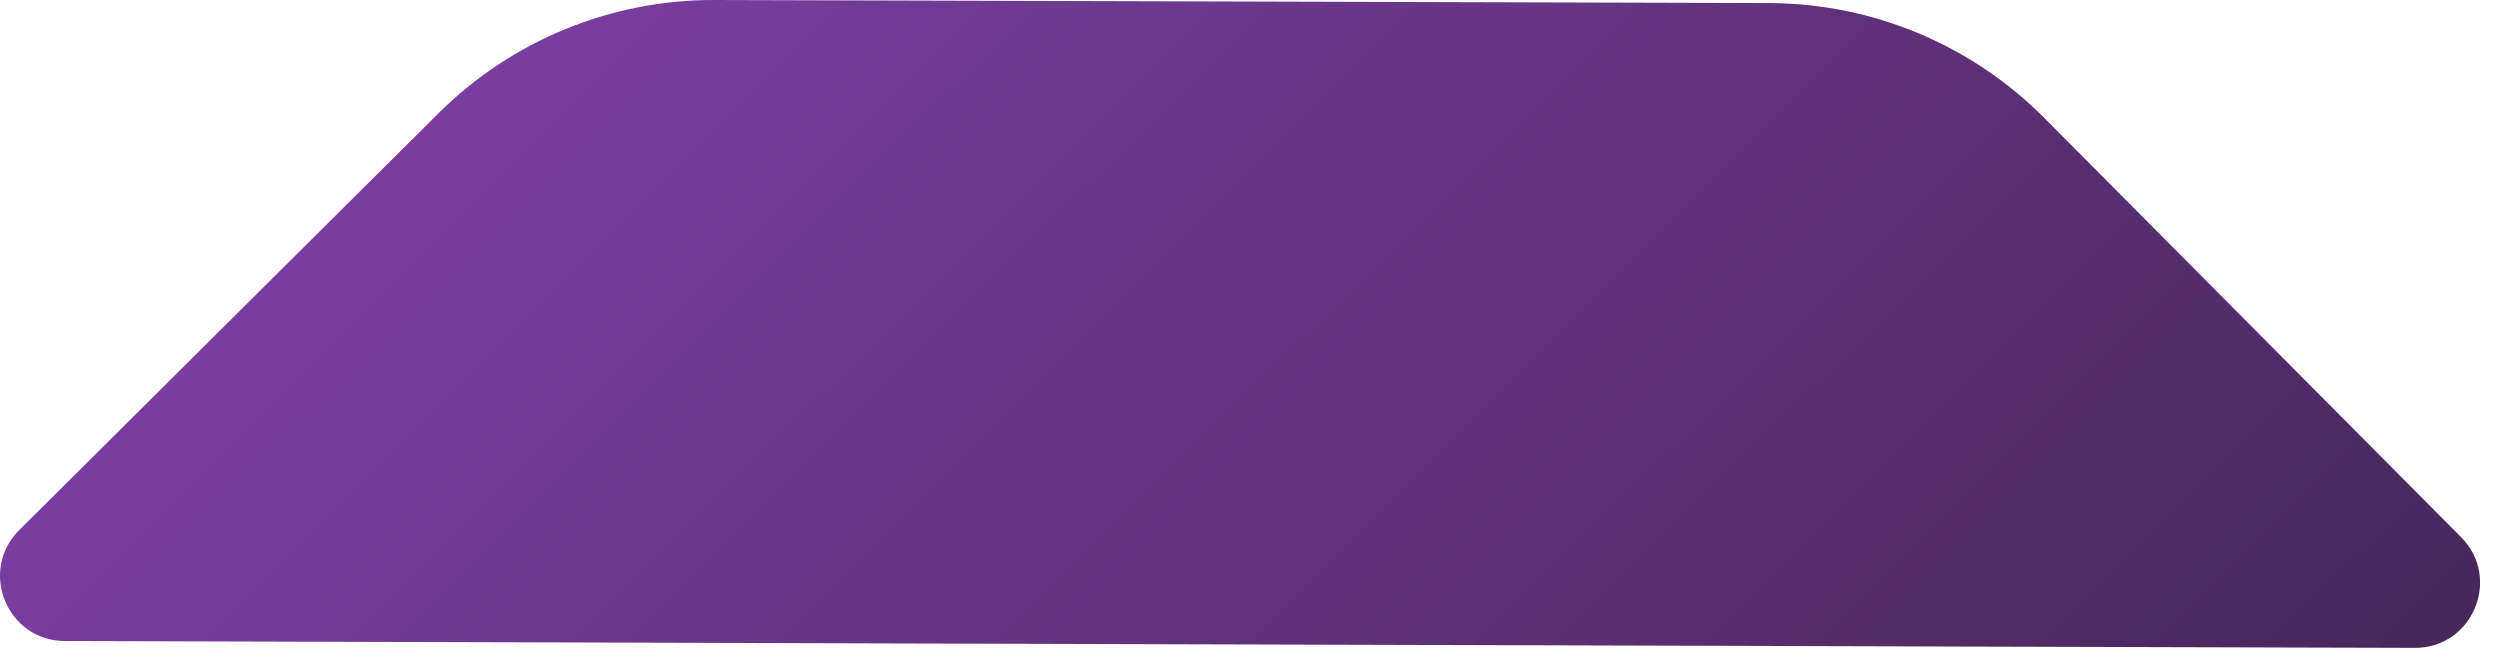
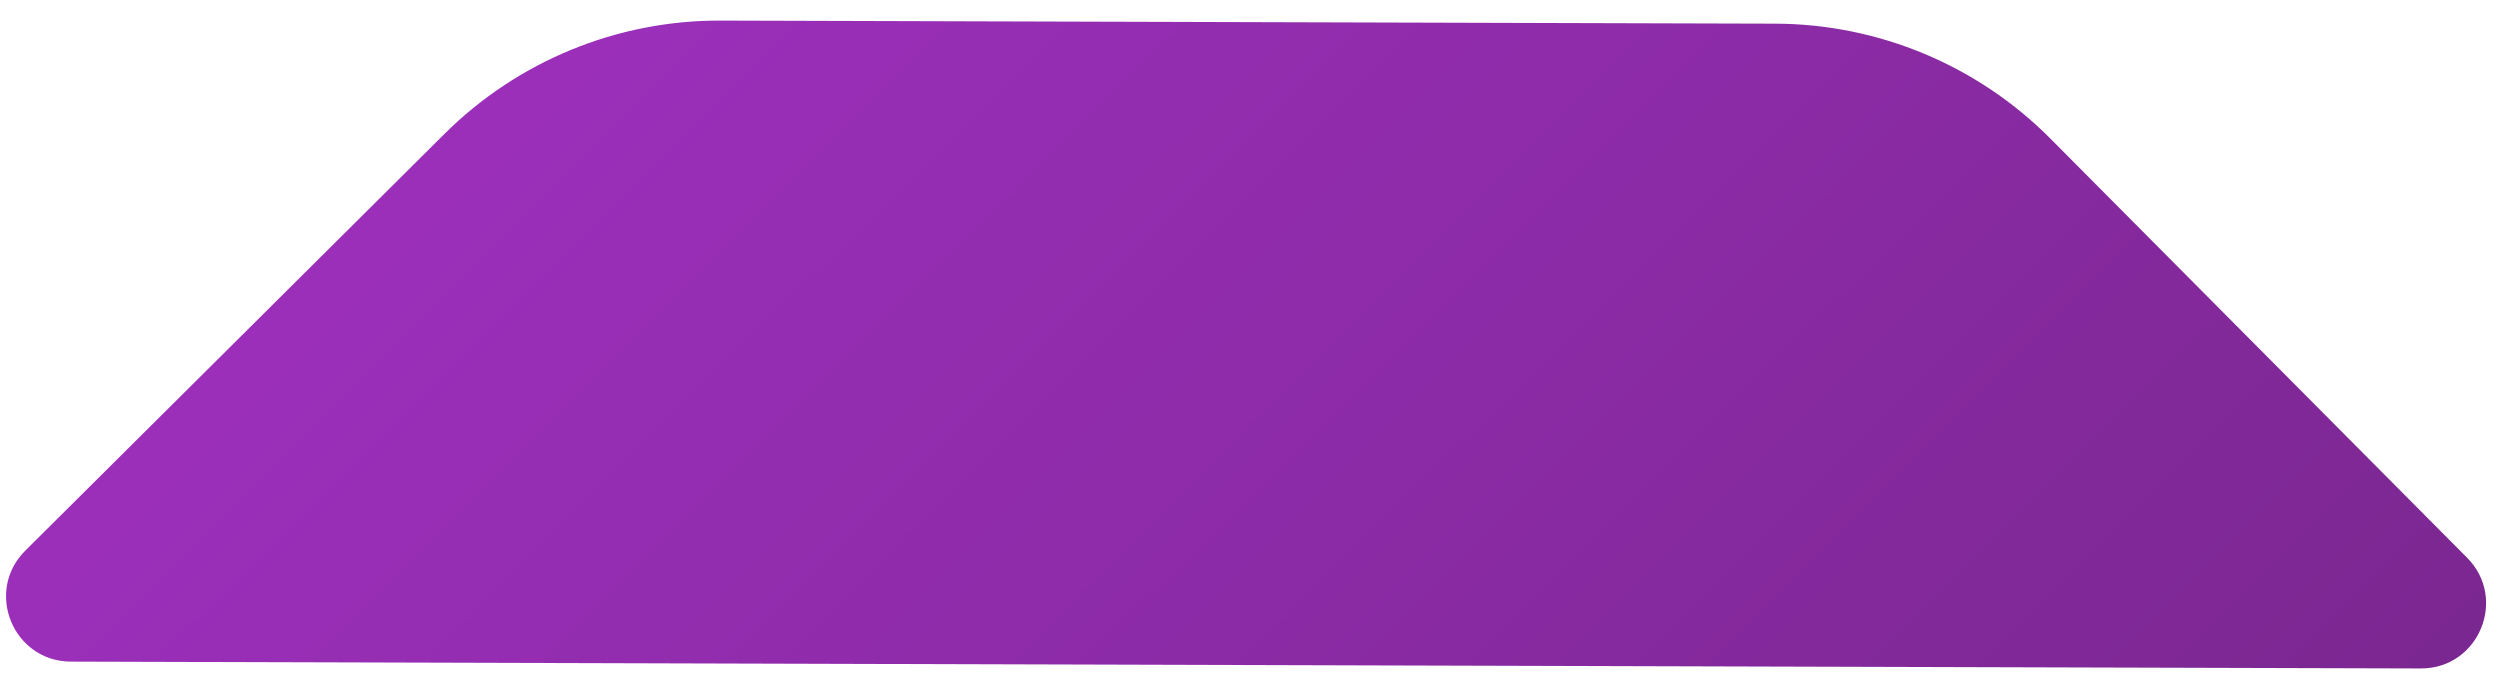
- <svg xmlns="http://www.w3.org/2000/svg" width="120" height="32" viewBox="0 0 120 32" fill="none">
-   <path d="M84.919 0.147L34.285 7.97869e-05C29.325 -0.014 24.562 1.942 21.044 5.44L0.926 25.441C-1.044 27.399 0.337 30.761 3.114 30.769L115.911 31.098C118.688 31.106 120.089 27.752 118.131 25.782L98.129 5.664C94.631 2.146 89.879 0.162 84.919 0.147Z" fill="url(#paint0_linear_1456_2628)" />
+ <svg xmlns="http://www.w3.org/2000/svg" width="120" height="33" viewBox="0 0 120 33" fill="none">
+   <path d="M85.209 1.136L34.575 0.988C29.615 0.974 24.852 2.931 21.334 6.428L1.215 26.43C-0.754 28.388 0.627 31.75 3.404 31.758L116.2 32.086C118.977 32.094 120.378 28.74 118.42 26.771L98.418 6.652C94.921 3.135 90.169 1.15 85.209 1.136Z" fill="url(#paint0_linear_1456_2626)" />
  <defs>
-     <linearGradient id="paint0_linear_1456_2628" x1="29.848" y1="-1.115" x2="89.19" y2="58.573" gradientUnits="userSpaceOnUse">
-       <stop stop-color="#793D9D" />
-       <stop offset="1" stop-color="#48275C" />
+     <linearGradient id="paint0_linear_1456_2626" x1="30.137" y1="-0.127" x2="89.479" y2="59.562" gradientUnits="userSpaceOnUse">
+       <stop stop-color="#9B2FBA" />
+       <stop offset="1" stop-color="#7B2791" />
    </linearGradient>
  </defs>
</svg>
